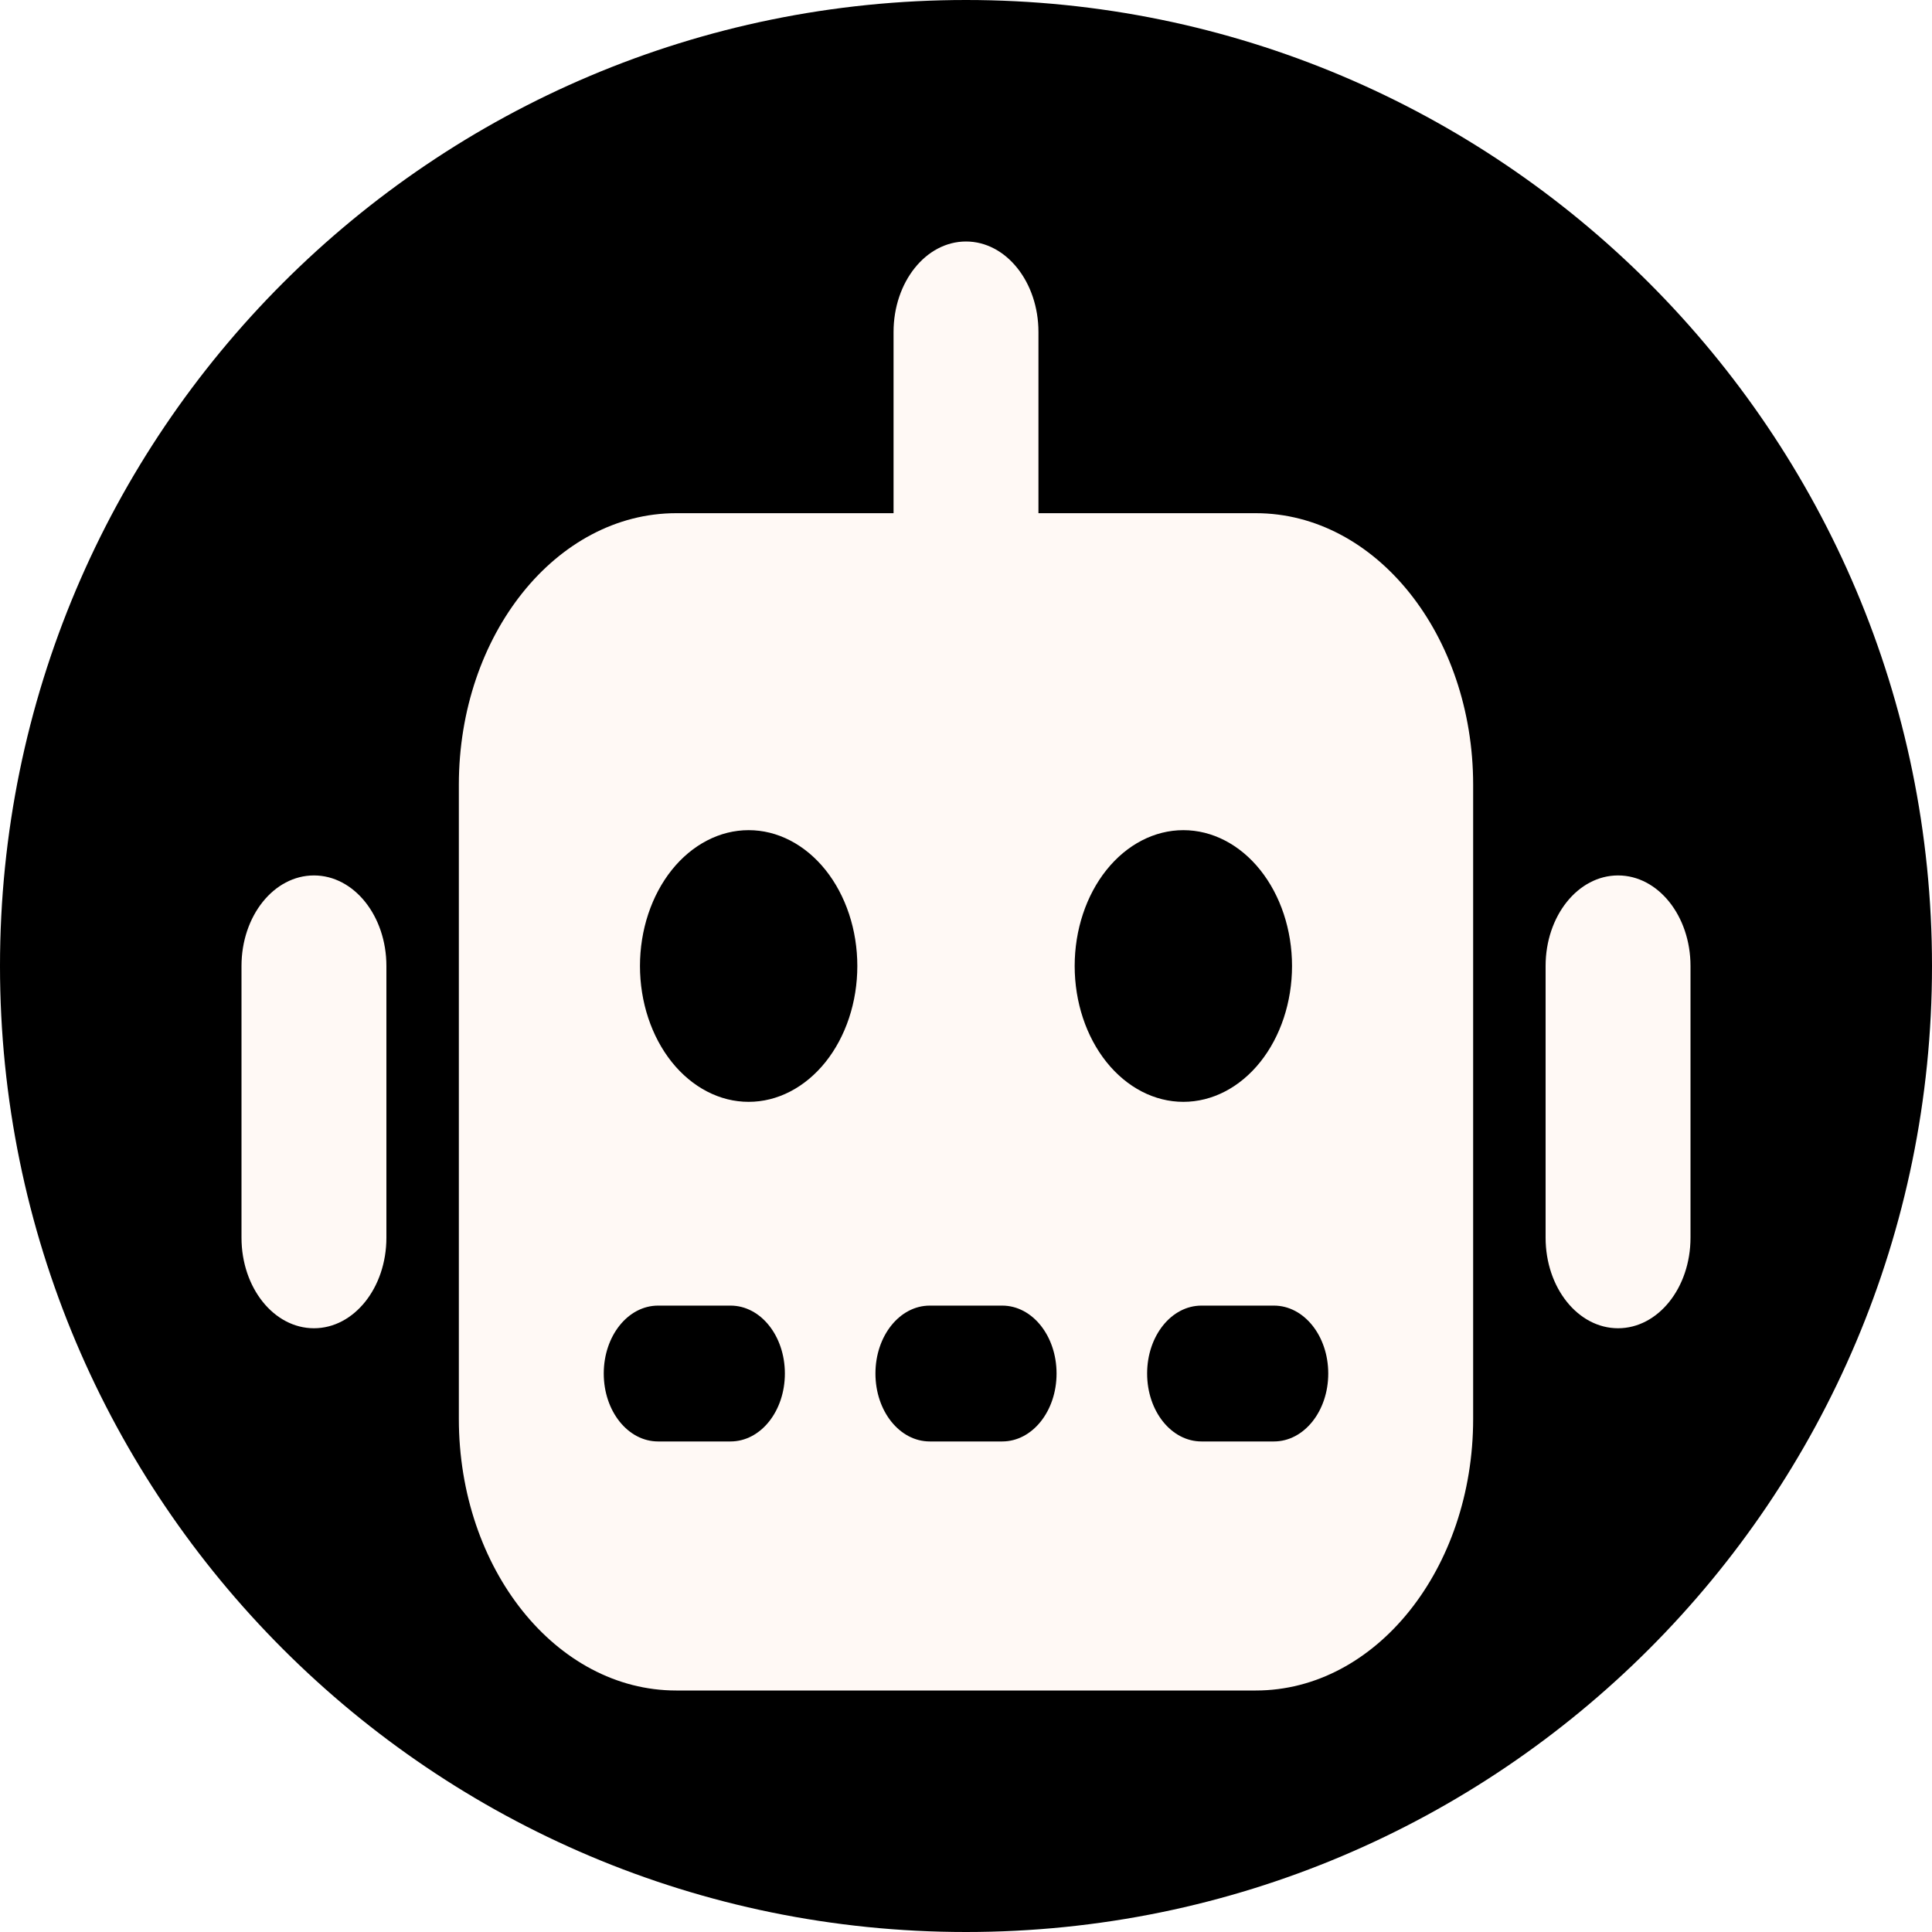
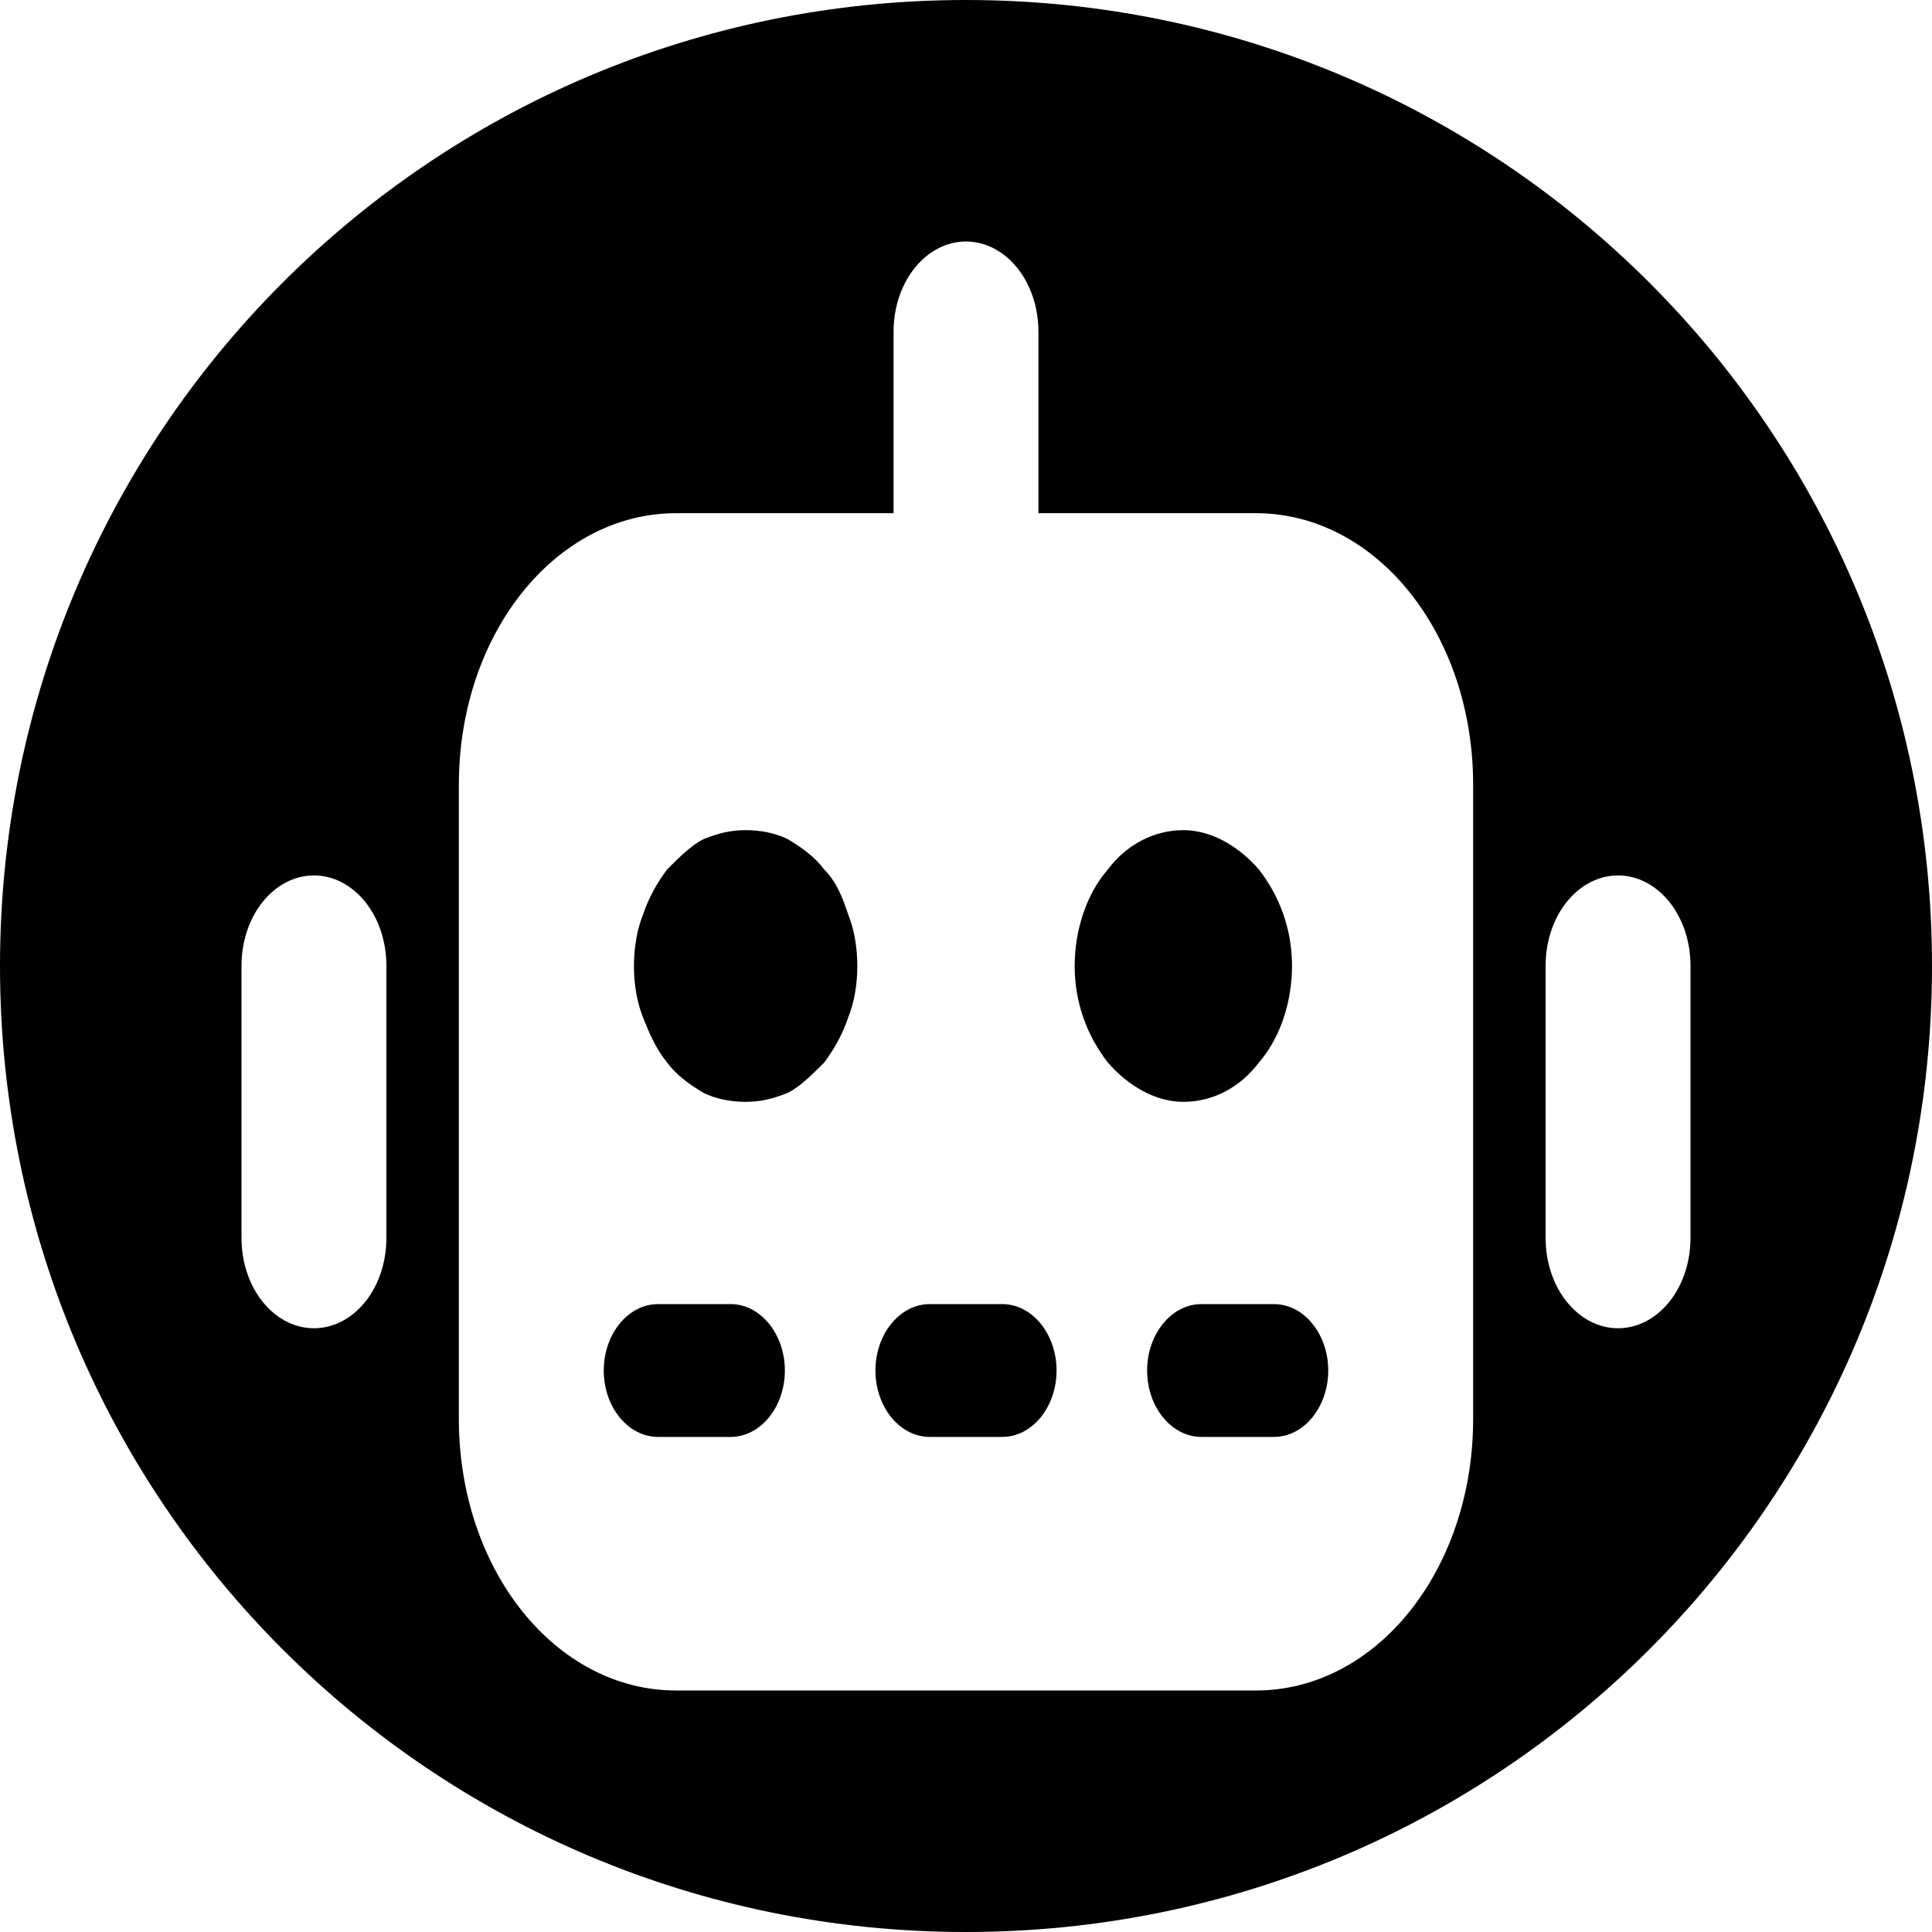
- <svg xmlns="http://www.w3.org/2000/svg" width="64" height="64" viewBox="0 0 64 64" fill="none">
-   <circle cx="32" cy="32" r="32" fill="currentColor" />
-   <path d="M34.4 11C34.4 9.341 33.328 8 32 8C30.672 8 29.6 9.341 29.6 11V17H22.4C18.425 17 15.2 21.031 15.2 26V47C15.2 51.969 18.425 56 22.4 56H41.6C45.575 56 48.8 51.969 48.8 47V26C48.8 21.031 45.575 17 41.6 17H34.4V11ZM20 45.5C20 44.253 20.802 43.25 21.8 43.25H24.2C25.198 43.25 26 44.253 26 45.5C26 46.747 25.198 47.75 24.2 47.75H21.8C20.802 47.75 20 46.747 20 45.5ZM29 45.5C29 44.253 29.802 43.25 30.8 43.25H33.2C34.197 43.25 35 44.253 35 45.5C35 46.747 34.197 47.75 33.2 47.75H30.8C29.802 47.75 29 46.747 29 45.5ZM38 45.5C38 44.253 38.803 43.25 39.8 43.25H42.2C43.197 43.25 44 44.253 44 45.5C44 46.747 43.197 47.75 42.2 47.75H39.8C38.803 47.75 38 46.747 38 45.5ZM24.8 27.5C25.273 27.5 25.741 27.616 26.178 27.843C26.614 28.069 27.011 28.4 27.346 28.818C27.68 29.236 27.945 29.732 28.126 30.278C28.307 30.824 28.4 31.409 28.4 32C28.4 32.591 28.307 33.176 28.126 33.722C27.945 34.268 27.68 34.764 27.346 35.182C27.011 35.6 26.614 35.931 26.178 36.157C25.741 36.384 25.273 36.5 24.8 36.5C24.327 36.5 23.859 36.384 23.422 36.157C22.986 35.931 22.589 35.6 22.254 35.182C21.92 34.764 21.655 34.268 21.474 33.722C21.293 33.176 21.2 32.591 21.2 32C21.2 31.409 21.293 30.824 21.474 30.278C21.655 29.732 21.92 29.236 22.254 28.818C22.589 28.4 22.986 28.069 23.422 27.843C23.859 27.616 24.327 27.5 24.8 27.5ZM35.6 32C35.6 30.806 35.979 29.662 36.654 28.818C37.33 27.974 38.245 27.5 39.2 27.5C40.155 27.5 41.071 27.974 41.746 28.818C42.421 29.662 42.8 30.806 42.8 32C42.8 33.194 42.421 34.338 41.746 35.182C41.071 36.026 40.155 36.5 39.2 36.5C38.245 36.5 37.33 36.026 36.654 35.182C35.979 34.338 35.6 33.194 35.6 32ZM12.8 32C12.8 30.341 11.727 29 10.4 29C9.072 29 8 30.341 8 32V41C8 42.659 9.072 44 10.4 44C11.727 44 12.8 42.659 12.8 41V32ZM53.6 29C52.273 29 51.2 30.341 51.2 32V41C51.2 42.659 52.273 44 53.6 44C54.928 44 56 42.659 56 41V32C56 30.341 54.928 29 53.6 29Z" fill="#FFF9F5" />
+ <svg xmlns="http://www.w3.org/2000/svg" version="1.1" id="Layer_1" x="0px" y="0px" viewBox="0 0 64 64" style="enable-background:new 0 0 64 64;" xml:space="preserve">
+   <g>
+     <path d="M33.2,43.2h-2.4c-1,0-1.8,1-1.8,2.2s0.8,2.2,1.8,2.2h2.4c1,0,1.8-1,1.8-2.2S34.2,43.2,33.2,43.2z" />
+     <path d="M24.2,43.2h-2.4c-1,0-1.8,1-1.8,2.2s0.8,2.2,1.8,2.2h2.4c1,0,1.8-1,1.8-2.2S25.2,43.2,24.2,43.2z" />
+     <path d="M41.7,35.2c0.7-0.8,1.1-2,1.1-3.2s-0.4-2.3-1.1-3.2c-0.7-0.8-1.6-1.3-2.5-1.3c-1,0-1.9,0.5-2.5,1.3c-0.7,0.8-1.1,2-1.1,3.2   s0.4,2.3,1.1,3.2c0.7,0.8,1.6,1.3,2.5,1.3C40.2,36.5,41.1,36,41.7,35.2z" />
+     <path d="M27.3,28.8c-0.3-0.4-0.7-0.7-1.2-1c-0.4-0.2-0.9-0.3-1.4-0.3c-0.5,0-0.9,0.1-1.4,0.3c-0.4,0.2-0.8,0.6-1.2,1   c-0.3,0.4-0.6,0.9-0.8,1.5c-0.2,0.5-0.3,1.1-0.3,1.7s0.1,1.2,0.3,1.7c0.2,0.5,0.4,1,0.8,1.5c0.3,0.4,0.7,0.7,1.2,1   c0.4,0.2,0.9,0.3,1.4,0.3c0.5,0,0.9-0.1,1.4-0.3c0.4-0.2,0.8-0.6,1.2-1c0.3-0.4,0.6-0.9,0.8-1.5c0.2-0.5,0.3-1.1,0.3-1.7   s-0.1-1.2-0.3-1.7C27.9,29.7,27.7,29.2,27.3,28.8z" />
+     <path d="M32,0C14.3,0,0,14.3,0,32s14.3,32,32,32s32-14.3,32-32S49.7,0,32,0z M12.8,41c0,1.7-1.1,3-2.4,3C9.1,44,8,42.7,8,41v-9   c0-1.7,1.1-3,2.4-3c1.3,0,2.4,1.3,2.4,3V41z M48.8,47c0,5-3.2,9-7.2,9H22.4c-4,0-7.2-4-7.2-9V26c0-5,3.2-9,7.2-9h7.2v-6   c0-1.7,1.1-3,2.4-3s2.4,1.3,2.4,3v6h7.2c4,0,7.2,4,7.2,9V47z M53.6,44c-1.3,0-2.4-1.3-2.4-3v-9c0-1.7,1.1-3,2.4-3   c1.3,0,2.4,1.3,2.4,3v9C56,42.7,54.9,44,53.6,44z" />
+     <path d="M42.2,43.2h-2.4c-1,0-1.8,1-1.8,2.2s0.8,2.2,1.8,2.2h2.4c1,0,1.8-1,1.8-2.2S43.2,43.2,42.2,43.2z" />
+   </g>
</svg>
